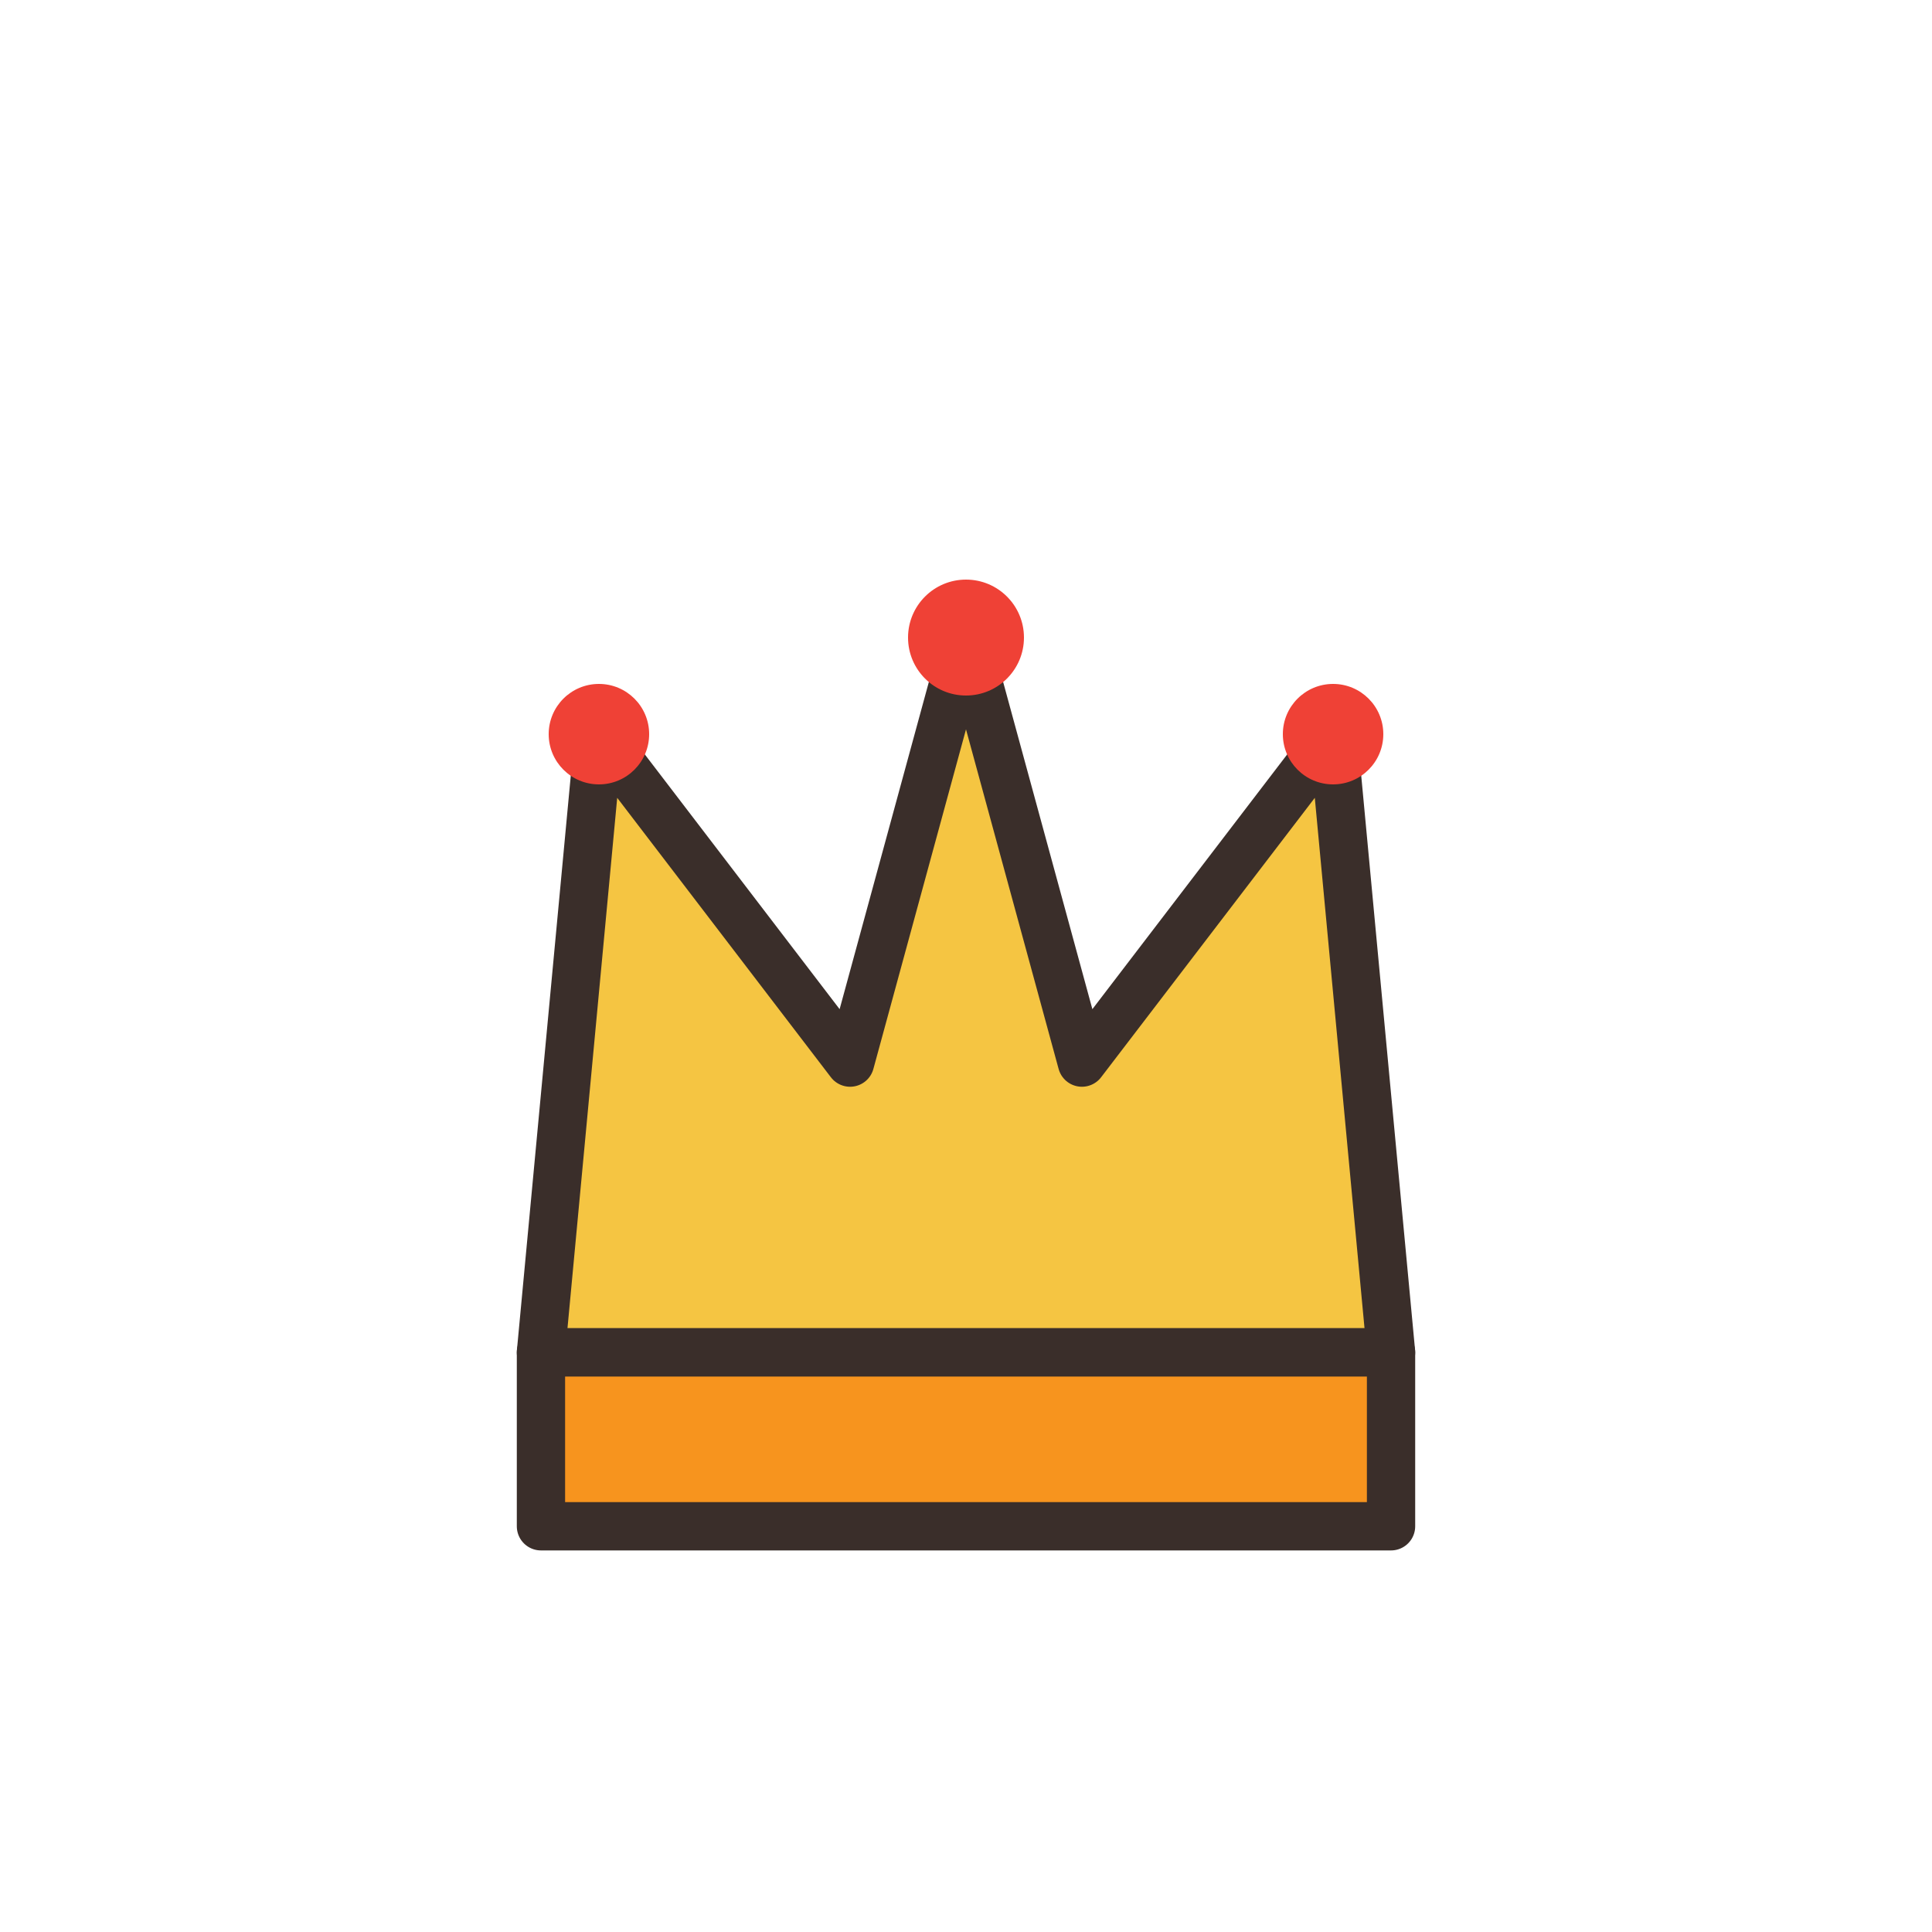
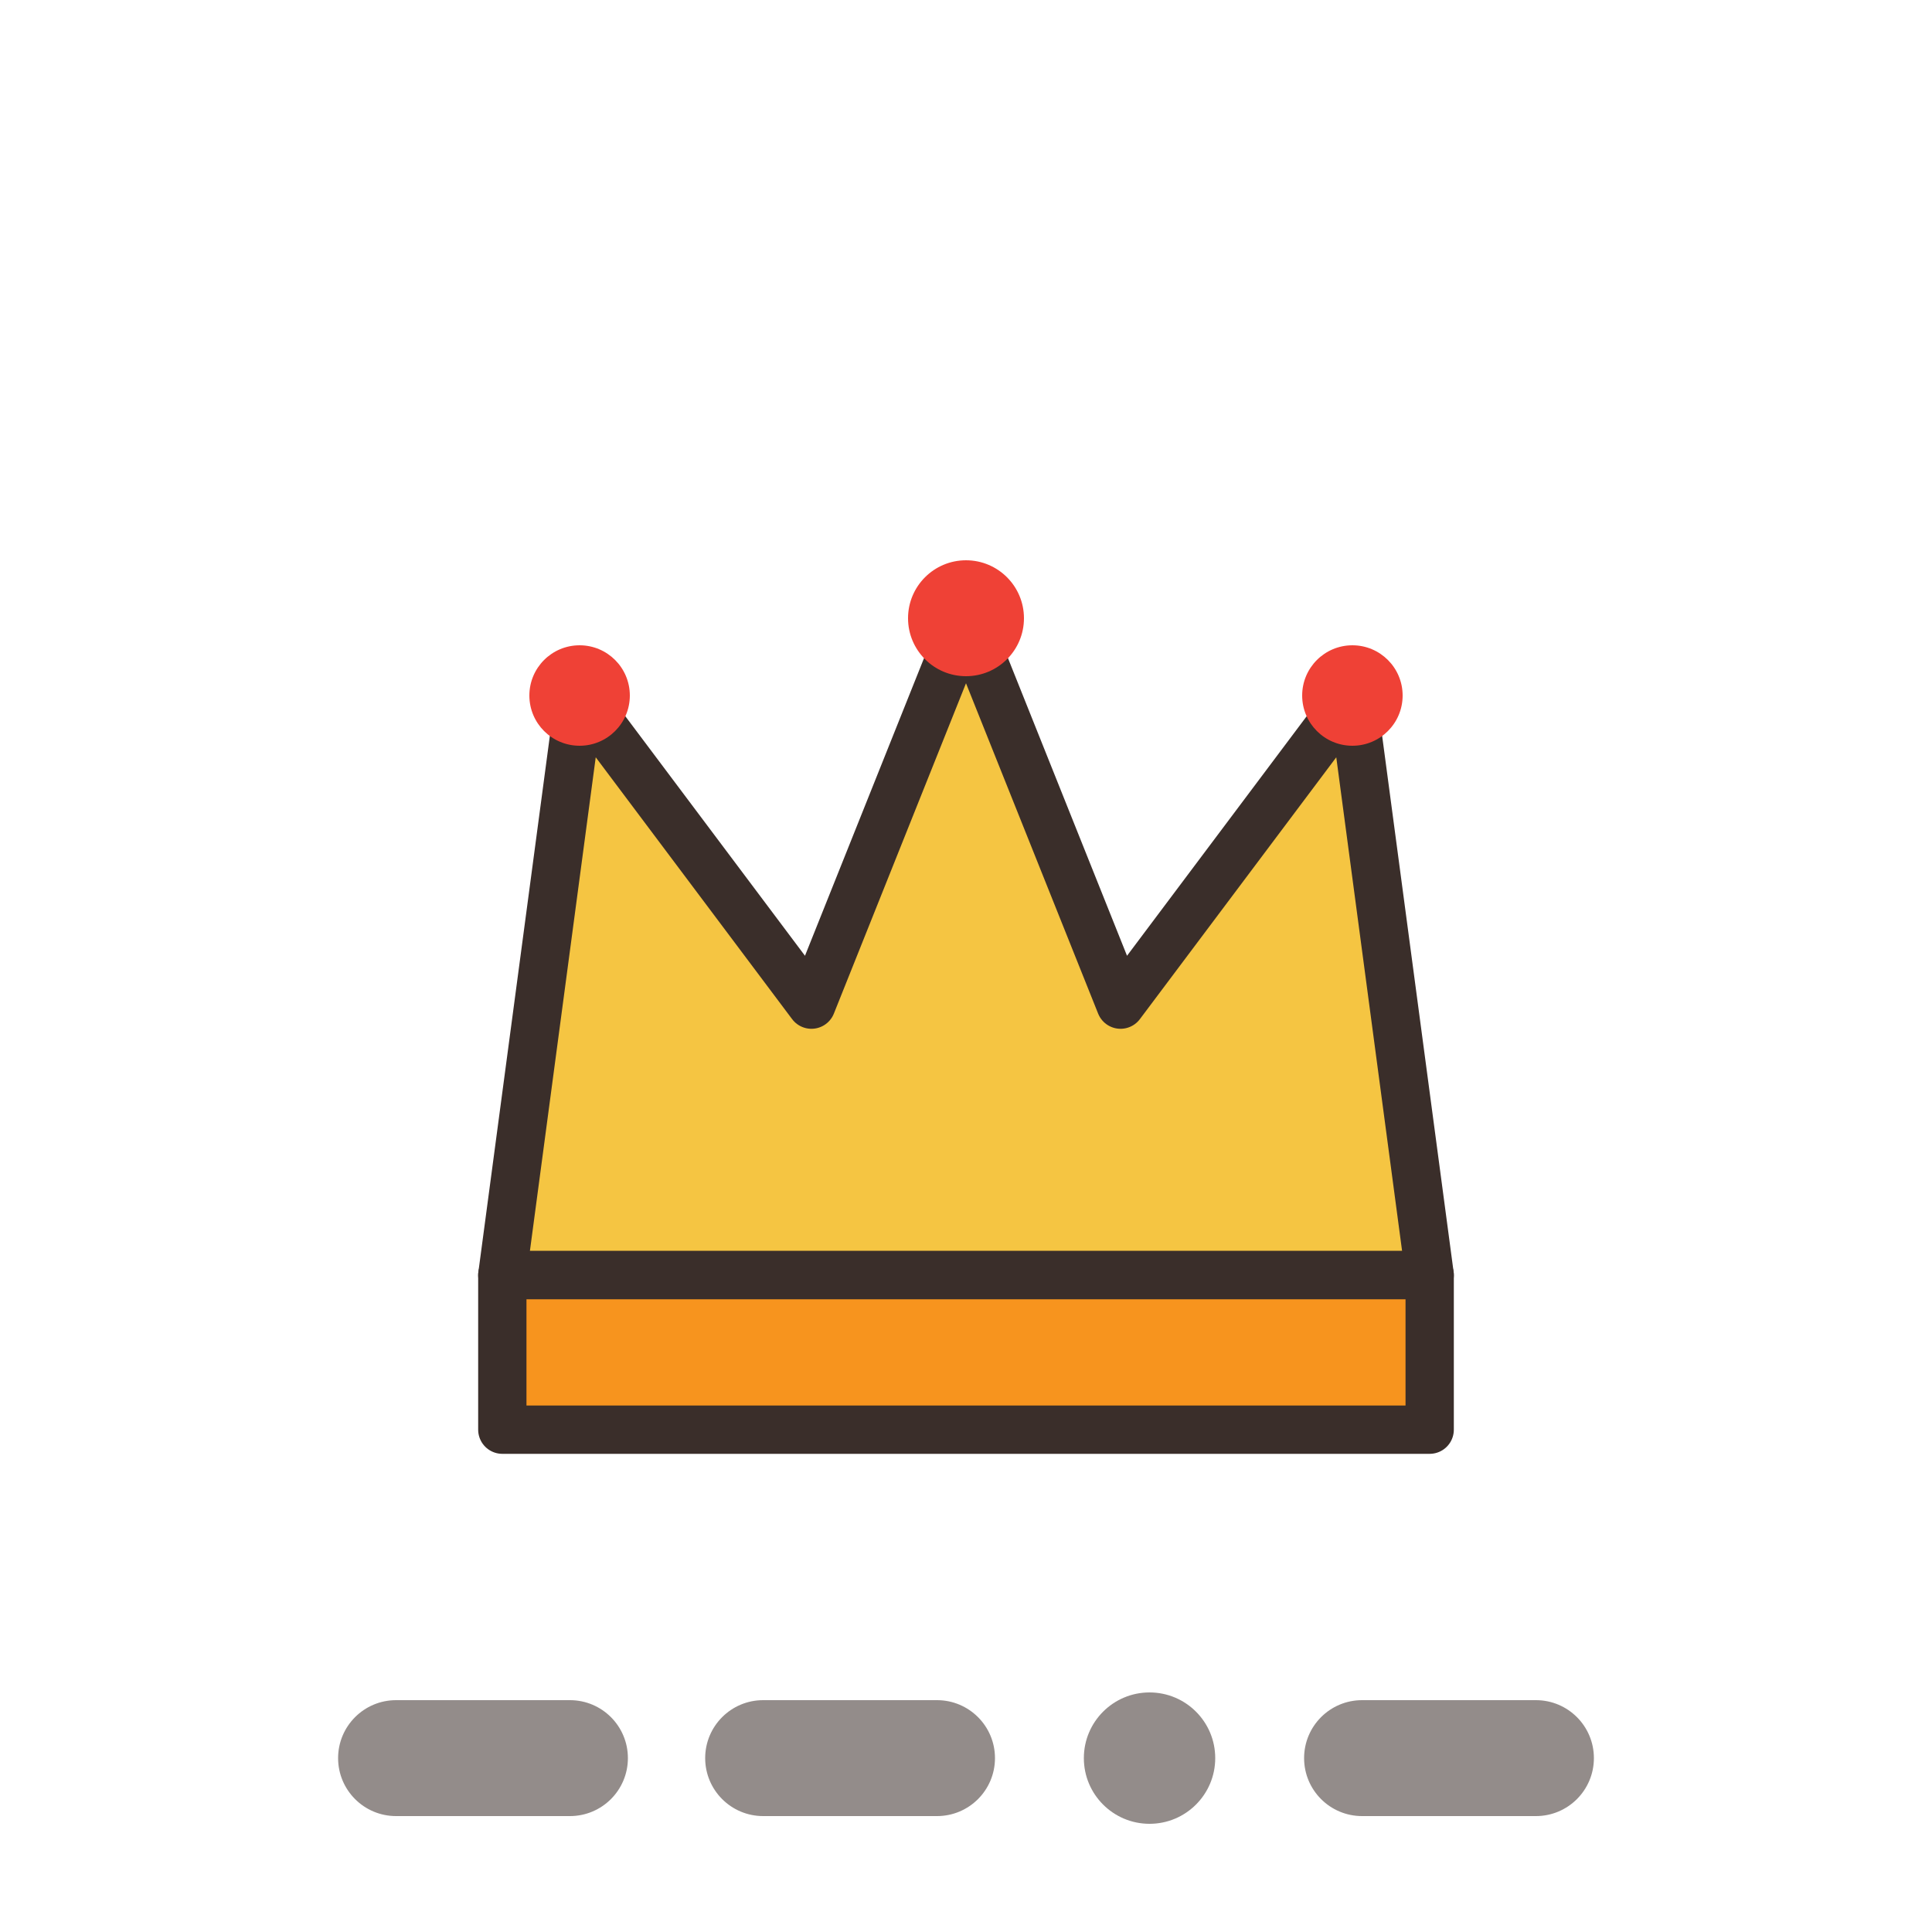
<svg xmlns="http://www.w3.org/2000/svg" viewBox="0 0 100 100" fill="none" stroke="#3a2e2a" stroke-width="2.5" stroke-linecap="round" stroke-linejoin="round">
-   <path d="M28 70 L31 38 L44 55 L50 33 L56 55 L69 38 L72 70 Z" fill="#f5c542" />
-   <rect x="28" y="70" width="44" height="9" fill="#f7941e" />
-   <circle cx="50" cy="33" r="3" fill="#ef4136" stroke="none" />
-   <circle cx="31" cy="38" r="2.6" fill="#ef4136" stroke="none" />
-   <circle cx="69" cy="38" r="2.6" fill="#ef4136" stroke="none" />
+   <path d="M26 66 L30 36 L42 52 L50 32 L58 52 L70 36 L74 66 Z" fill="#f5c542" />
+   <rect x="26" y="66" width="48" height="8" fill="#f7941e" />
+   <circle cx="50" cy="32" r="3" fill="#ef4136" stroke="none" />
+   <circle cx="30" cy="36" r="2.6" fill="#ef4136" stroke="none" />
+   <circle cx="70" cy="36" r="2.6" fill="#ef4136" stroke="none" />
+   <g stroke="none">
+     <rect x="17.5" y="88" width="15" height="6" rx="3" fill="#3a2e2a" fill-opacity="0.55" />
+     <rect x="36.5" y="88" width="15" height="6" rx="3" fill="#3a2e2a" fill-opacity="0.55" />
+     <circle cx="59.5" cy="91" r="3.4" fill="#3a2e2a" fill-opacity="0.55" />
+     <rect x="67.5" y="88" width="15" height="6" rx="3" fill="#3a2e2a" fill-opacity="0.55" />
+   </g>
</svg>
